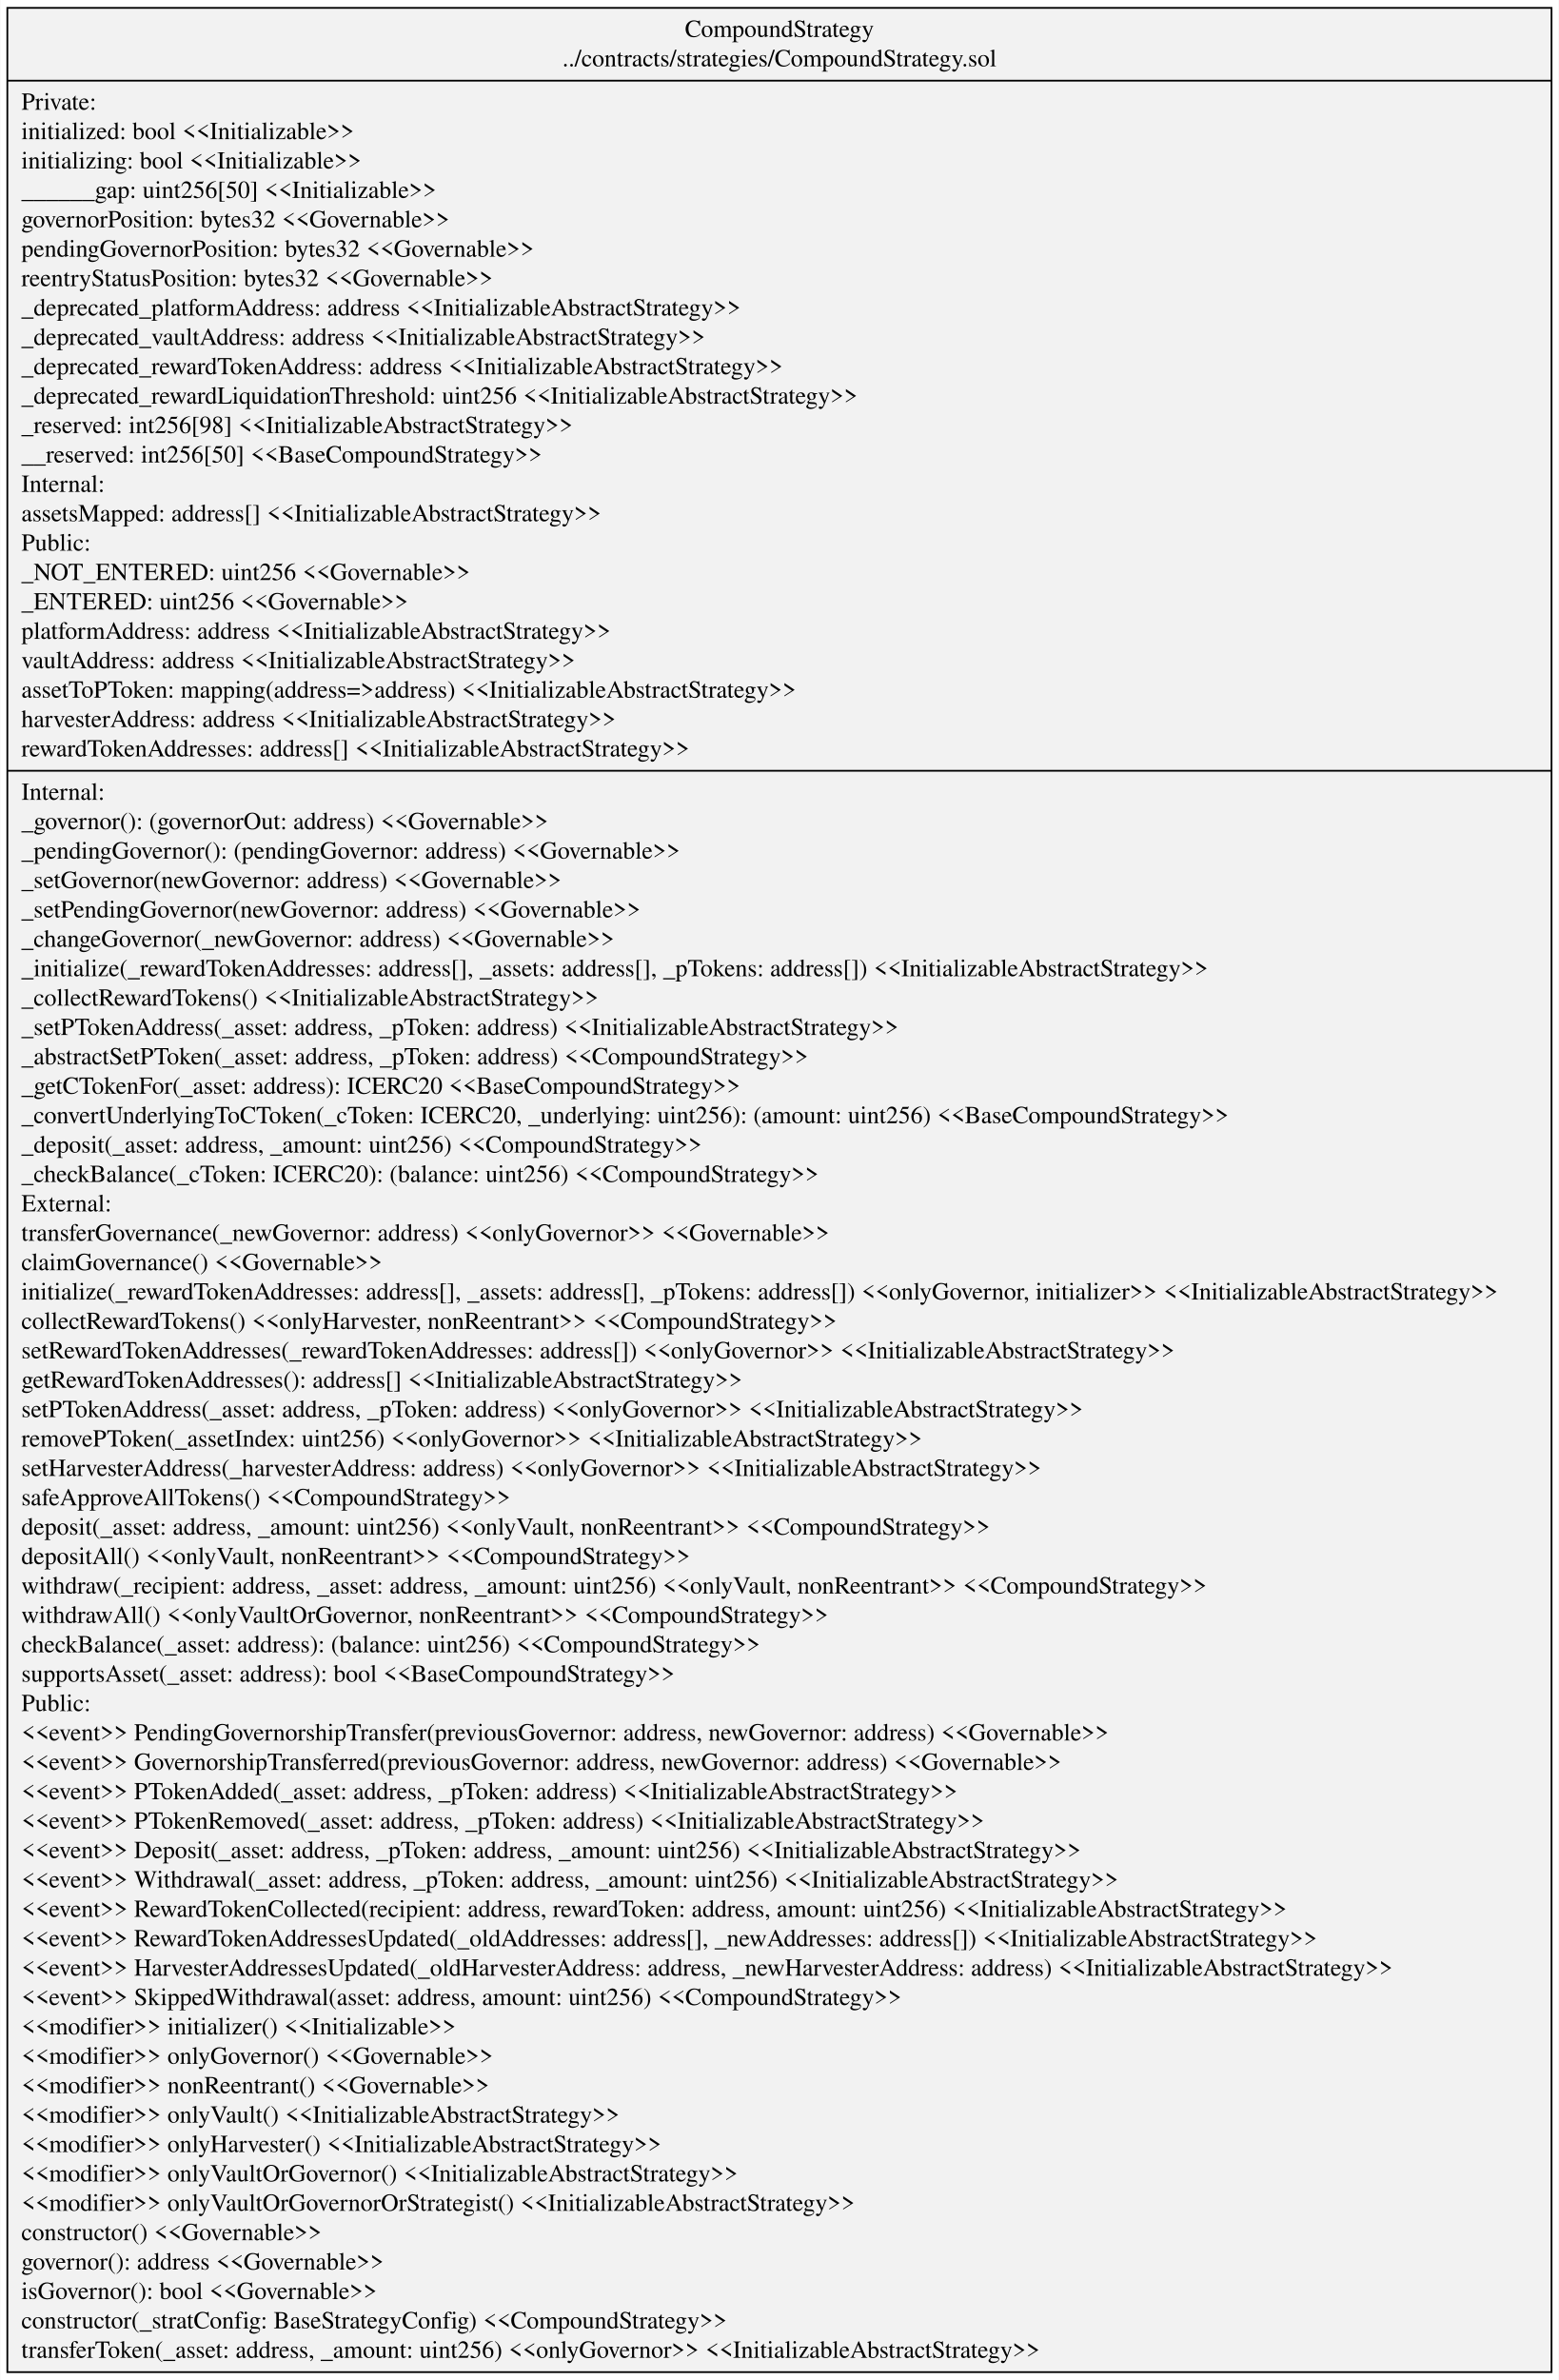
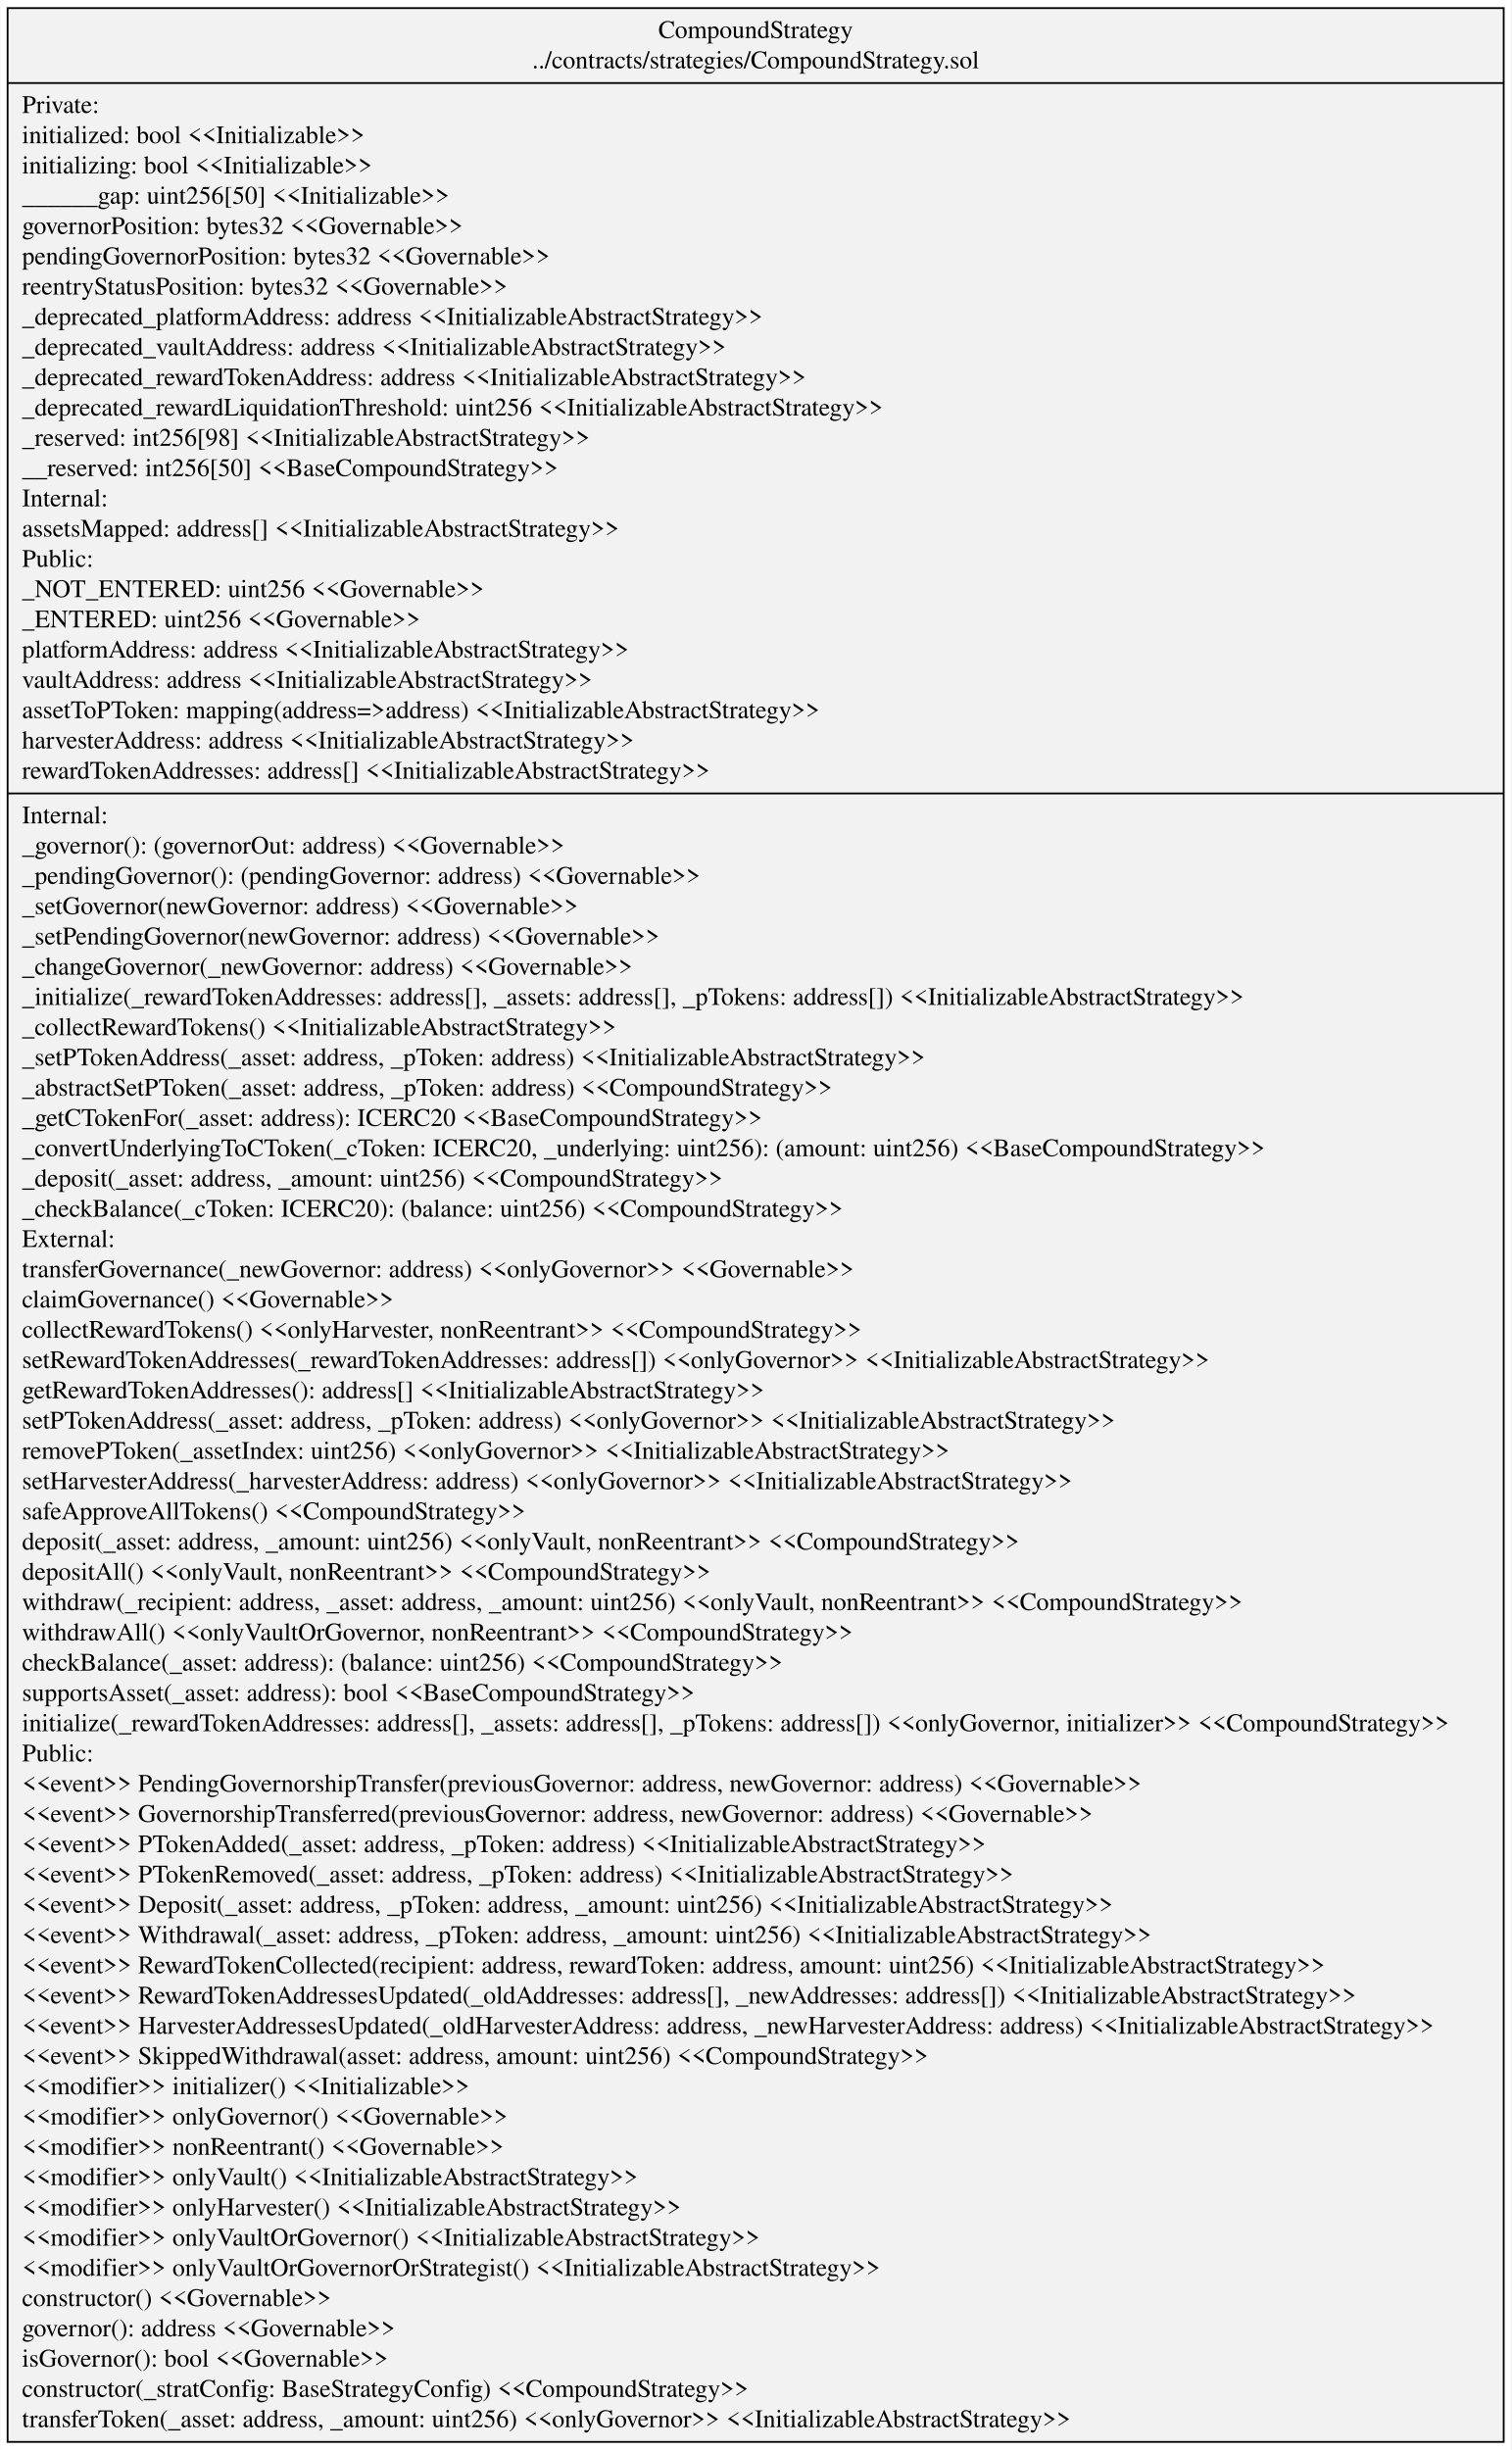
- <svg xmlns="http://www.w3.org/2000/svg" width="891pt" height="1360pt" viewBox="0.00 0.00 890.74 1360.20">
+ <svg xmlns="http://www.w3.org/2000/svg" width="839pt" height="1360pt" viewBox="0.00 0.00 838.68 1360.20">
  <g id="graph0" class="graph" transform="scale(1 1) rotate(0) translate(4 1356.2)">
-     <polygon fill="white" stroke="transparent" points="-4,4 -4,-1356.2 886.74,-1356.2 886.74,4 -4,4" />
+     <polygon fill="white" stroke="transparent" points="-4,4 -4,-1356.2 834.68,-1356.2 834.68,4 -4,4" />
    <g id="node1" class="node">
-       <polygon fill="#f2f2f2" stroke="black" points="0,-0.5 0,-1351.7 882.74,-1351.7 882.74,-0.5 0,-0.5" />
-       <text text-anchor="middle" x="441.37" y="-1335.1" font-family="Times,serif" font-size="14.00">CompoundStrategy</text>
-       <text text-anchor="middle" x="441.37" y="-1318.3" font-family="Times,serif" font-size="14.00">../contracts/strategies/CompoundStrategy.sol</text>
-       <polyline fill="none" stroke="black" points="0,-1310.1 882.74,-1310.1 " />
+       <polygon fill="#f2f2f2" stroke="black" points="0,-0.5 0,-1351.7 830.68,-1351.7 830.68,-0.5 0,-0.5" />
+       <text text-anchor="middle" x="415.34" y="-1335.1" font-family="Times,serif" font-size="14.00">CompoundStrategy</text>
+       <text text-anchor="middle" x="415.34" y="-1318.3" font-family="Times,serif" font-size="14.00">../contracts/strategies/CompoundStrategy.sol</text>
+       <polyline fill="none" stroke="black" points="0,-1310.1 830.68,-1310.1 " />
      <text text-anchor="start" x="8" y="-1293.5" font-family="Times,serif" font-size="14.00">Private:</text>
      <text text-anchor="start" x="8" y="-1276.7" font-family="Times,serif" font-size="14.00">   initialized: bool &lt;&lt;Initializable&gt;&gt;</text>
      <text text-anchor="start" x="8" y="-1259.9" font-family="Times,serif" font-size="14.00">   initializing: bool &lt;&lt;Initializable&gt;&gt;</text>
      <text text-anchor="start" x="8" y="-1243.1" font-family="Times,serif" font-size="14.00">   ______gap: uint256[50] &lt;&lt;Initializable&gt;&gt;</text>
      <text text-anchor="start" x="8" y="-1226.3" font-family="Times,serif" font-size="14.00">   governorPosition: bytes32 &lt;&lt;Governable&gt;&gt;</text>
      <text text-anchor="start" x="8" y="-1209.5" font-family="Times,serif" font-size="14.00">   pendingGovernorPosition: bytes32 &lt;&lt;Governable&gt;&gt;</text>
      <text text-anchor="start" x="8" y="-1192.7" font-family="Times,serif" font-size="14.00">   reentryStatusPosition: bytes32 &lt;&lt;Governable&gt;&gt;</text>
      <text text-anchor="start" x="8" y="-1175.9" font-family="Times,serif" font-size="14.00">   _deprecated_platformAddress: address &lt;&lt;InitializableAbstractStrategy&gt;&gt;</text>
      <text text-anchor="start" x="8" y="-1159.1" font-family="Times,serif" font-size="14.00">   _deprecated_vaultAddress: address &lt;&lt;InitializableAbstractStrategy&gt;&gt;</text>
      <text text-anchor="start" x="8" y="-1142.3" font-family="Times,serif" font-size="14.00">   _deprecated_rewardTokenAddress: address &lt;&lt;InitializableAbstractStrategy&gt;&gt;</text>
      <text text-anchor="start" x="8" y="-1125.5" font-family="Times,serif" font-size="14.00">   _deprecated_rewardLiquidationThreshold: uint256 &lt;&lt;InitializableAbstractStrategy&gt;&gt;</text>
      <text text-anchor="start" x="8" y="-1108.7" font-family="Times,serif" font-size="14.00">   _reserved: int256[98] &lt;&lt;InitializableAbstractStrategy&gt;&gt;</text>
      <text text-anchor="start" x="8" y="-1091.9" font-family="Times,serif" font-size="14.00">   __reserved: int256[50] &lt;&lt;BaseCompoundStrategy&gt;&gt;</text>
      <text text-anchor="start" x="8" y="-1075.1" font-family="Times,serif" font-size="14.00">Internal:</text>
      <text text-anchor="start" x="8" y="-1058.3" font-family="Times,serif" font-size="14.00">   assetsMapped: address[] &lt;&lt;InitializableAbstractStrategy&gt;&gt;</text>
      <text text-anchor="start" x="8" y="-1041.5" font-family="Times,serif" font-size="14.00">Public:</text>
      <text text-anchor="start" x="8" y="-1024.7" font-family="Times,serif" font-size="14.00">   _NOT_ENTERED: uint256 &lt;&lt;Governable&gt;&gt;</text>
      <text text-anchor="start" x="8" y="-1007.9" font-family="Times,serif" font-size="14.00">   _ENTERED: uint256 &lt;&lt;Governable&gt;&gt;</text>
      <text text-anchor="start" x="8" y="-991.1" font-family="Times,serif" font-size="14.00">   platformAddress: address &lt;&lt;InitializableAbstractStrategy&gt;&gt;</text>
      <text text-anchor="start" x="8" y="-974.3" font-family="Times,serif" font-size="14.00">   vaultAddress: address &lt;&lt;InitializableAbstractStrategy&gt;&gt;</text>
      <text text-anchor="start" x="8" y="-957.5" font-family="Times,serif" font-size="14.00">   assetToPToken: mapping(address=&gt;address) &lt;&lt;InitializableAbstractStrategy&gt;&gt;</text>
      <text text-anchor="start" x="8" y="-940.7" font-family="Times,serif" font-size="14.00">   harvesterAddress: address &lt;&lt;InitializableAbstractStrategy&gt;&gt;</text>
      <text text-anchor="start" x="8" y="-923.9" font-family="Times,serif" font-size="14.00">   rewardTokenAddresses: address[] &lt;&lt;InitializableAbstractStrategy&gt;&gt;</text>
-       <polyline fill="none" stroke="black" points="0,-915.7 882.74,-915.7 " />
+       <polyline fill="none" stroke="black" points="0,-915.7 830.68,-915.7 " />
      <text text-anchor="start" x="8" y="-899.1" font-family="Times,serif" font-size="14.00">Internal:</text>
      <text text-anchor="start" x="8" y="-882.3" font-family="Times,serif" font-size="14.00">    _governor(): (governorOut: address) &lt;&lt;Governable&gt;&gt;</text>
      <text text-anchor="start" x="8" y="-865.5" font-family="Times,serif" font-size="14.00">    _pendingGovernor(): (pendingGovernor: address) &lt;&lt;Governable&gt;&gt;</text>
      <text text-anchor="start" x="8" y="-848.7" font-family="Times,serif" font-size="14.00">    _setGovernor(newGovernor: address) &lt;&lt;Governable&gt;&gt;</text>
      <text text-anchor="start" x="8" y="-831.9" font-family="Times,serif" font-size="14.00">    _setPendingGovernor(newGovernor: address) &lt;&lt;Governable&gt;&gt;</text>
      <text text-anchor="start" x="8" y="-815.1" font-family="Times,serif" font-size="14.00">    _changeGovernor(_newGovernor: address) &lt;&lt;Governable&gt;&gt;</text>
      <text text-anchor="start" x="8" y="-798.3" font-family="Times,serif" font-size="14.00">    _initialize(_rewardTokenAddresses: address[], _assets: address[], _pTokens: address[]) &lt;&lt;InitializableAbstractStrategy&gt;&gt;</text>
      <text text-anchor="start" x="8" y="-781.5" font-family="Times,serif" font-size="14.00">    _collectRewardTokens() &lt;&lt;InitializableAbstractStrategy&gt;&gt;</text>
      <text text-anchor="start" x="8" y="-764.7" font-family="Times,serif" font-size="14.00">    _setPTokenAddress(_asset: address, _pToken: address) &lt;&lt;InitializableAbstractStrategy&gt;&gt;</text>
      <text text-anchor="start" x="8" y="-747.9" font-family="Times,serif" font-size="14.00">    _abstractSetPToken(_asset: address, _pToken: address) &lt;&lt;CompoundStrategy&gt;&gt;</text>
      <text text-anchor="start" x="8" y="-731.1" font-family="Times,serif" font-size="14.00">    _getCTokenFor(_asset: address): ICERC20 &lt;&lt;BaseCompoundStrategy&gt;&gt;</text>
      <text text-anchor="start" x="8" y="-714.3" font-family="Times,serif" font-size="14.00">    _convertUnderlyingToCToken(_cToken: ICERC20, _underlying: uint256): (amount: uint256) &lt;&lt;BaseCompoundStrategy&gt;&gt;</text>
      <text text-anchor="start" x="8" y="-697.5" font-family="Times,serif" font-size="14.00">    _deposit(_asset: address, _amount: uint256) &lt;&lt;CompoundStrategy&gt;&gt;</text>
      <text text-anchor="start" x="8" y="-680.7" font-family="Times,serif" font-size="14.00">    _checkBalance(_cToken: ICERC20): (balance: uint256) &lt;&lt;CompoundStrategy&gt;&gt;</text>
      <text text-anchor="start" x="8" y="-663.9" font-family="Times,serif" font-size="14.00">External:</text>
      <text text-anchor="start" x="8" y="-647.1" font-family="Times,serif" font-size="14.00">    transferGovernance(_newGovernor: address) &lt;&lt;onlyGovernor&gt;&gt; &lt;&lt;Governable&gt;&gt;</text>
      <text text-anchor="start" x="8" y="-630.3" font-family="Times,serif" font-size="14.00">    claimGovernance() &lt;&lt;Governable&gt;&gt;</text>
-       <text text-anchor="start" x="8" y="-613.5" font-family="Times,serif" font-size="14.00">    initialize(_rewardTokenAddresses: address[], _assets: address[], _pTokens: address[]) &lt;&lt;onlyGovernor, initializer&gt;&gt; &lt;&lt;InitializableAbstractStrategy&gt;&gt;</text>
-       <text text-anchor="start" x="8" y="-596.7" font-family="Times,serif" font-size="14.00">    collectRewardTokens() &lt;&lt;onlyHarvester, nonReentrant&gt;&gt; &lt;&lt;CompoundStrategy&gt;&gt;</text>
-       <text text-anchor="start" x="8" y="-579.9" font-family="Times,serif" font-size="14.00">    setRewardTokenAddresses(_rewardTokenAddresses: address[]) &lt;&lt;onlyGovernor&gt;&gt; &lt;&lt;InitializableAbstractStrategy&gt;&gt;</text>
-       <text text-anchor="start" x="8" y="-563.1" font-family="Times,serif" font-size="14.00">    getRewardTokenAddresses(): address[] &lt;&lt;InitializableAbstractStrategy&gt;&gt;</text>
-       <text text-anchor="start" x="8" y="-546.3" font-family="Times,serif" font-size="14.00">    setPTokenAddress(_asset: address, _pToken: address) &lt;&lt;onlyGovernor&gt;&gt; &lt;&lt;InitializableAbstractStrategy&gt;&gt;</text>
-       <text text-anchor="start" x="8" y="-529.5" font-family="Times,serif" font-size="14.00">    removePToken(_assetIndex: uint256) &lt;&lt;onlyGovernor&gt;&gt; &lt;&lt;InitializableAbstractStrategy&gt;&gt;</text>
-       <text text-anchor="start" x="8" y="-512.7" font-family="Times,serif" font-size="14.00">    setHarvesterAddress(_harvesterAddress: address) &lt;&lt;onlyGovernor&gt;&gt; &lt;&lt;InitializableAbstractStrategy&gt;&gt;</text>
-       <text text-anchor="start" x="8" y="-495.9" font-family="Times,serif" font-size="14.00">    safeApproveAllTokens() &lt;&lt;CompoundStrategy&gt;&gt;</text>
-       <text text-anchor="start" x="8" y="-479.1" font-family="Times,serif" font-size="14.00">    deposit(_asset: address, _amount: uint256) &lt;&lt;onlyVault, nonReentrant&gt;&gt; &lt;&lt;CompoundStrategy&gt;&gt;</text>
-       <text text-anchor="start" x="8" y="-462.3" font-family="Times,serif" font-size="14.00">    depositAll() &lt;&lt;onlyVault, nonReentrant&gt;&gt; &lt;&lt;CompoundStrategy&gt;&gt;</text>
-       <text text-anchor="start" x="8" y="-445.5" font-family="Times,serif" font-size="14.00">    withdraw(_recipient: address, _asset: address, _amount: uint256) &lt;&lt;onlyVault, nonReentrant&gt;&gt; &lt;&lt;CompoundStrategy&gt;&gt;</text>
-       <text text-anchor="start" x="8" y="-428.7" font-family="Times,serif" font-size="14.00">    withdrawAll() &lt;&lt;onlyVaultOrGovernor, nonReentrant&gt;&gt; &lt;&lt;CompoundStrategy&gt;&gt;</text>
-       <text text-anchor="start" x="8" y="-411.9" font-family="Times,serif" font-size="14.00">    checkBalance(_asset: address): (balance: uint256) &lt;&lt;CompoundStrategy&gt;&gt;</text>
-       <text text-anchor="start" x="8" y="-395.1" font-family="Times,serif" font-size="14.00">    supportsAsset(_asset: address): bool &lt;&lt;BaseCompoundStrategy&gt;&gt;</text>
+       <text text-anchor="start" x="8" y="-613.5" font-family="Times,serif" font-size="14.00">    collectRewardTokens() &lt;&lt;onlyHarvester, nonReentrant&gt;&gt; &lt;&lt;CompoundStrategy&gt;&gt;</text>
+       <text text-anchor="start" x="8" y="-596.7" font-family="Times,serif" font-size="14.00">    setRewardTokenAddresses(_rewardTokenAddresses: address[]) &lt;&lt;onlyGovernor&gt;&gt; &lt;&lt;InitializableAbstractStrategy&gt;&gt;</text>
+       <text text-anchor="start" x="8" y="-579.9" font-family="Times,serif" font-size="14.00">    getRewardTokenAddresses(): address[] &lt;&lt;InitializableAbstractStrategy&gt;&gt;</text>
+       <text text-anchor="start" x="8" y="-563.1" font-family="Times,serif" font-size="14.00">    setPTokenAddress(_asset: address, _pToken: address) &lt;&lt;onlyGovernor&gt;&gt; &lt;&lt;InitializableAbstractStrategy&gt;&gt;</text>
+       <text text-anchor="start" x="8" y="-546.3" font-family="Times,serif" font-size="14.00">    removePToken(_assetIndex: uint256) &lt;&lt;onlyGovernor&gt;&gt; &lt;&lt;InitializableAbstractStrategy&gt;&gt;</text>
+       <text text-anchor="start" x="8" y="-529.5" font-family="Times,serif" font-size="14.00">    setHarvesterAddress(_harvesterAddress: address) &lt;&lt;onlyGovernor&gt;&gt; &lt;&lt;InitializableAbstractStrategy&gt;&gt;</text>
+       <text text-anchor="start" x="8" y="-512.7" font-family="Times,serif" font-size="14.00">    safeApproveAllTokens() &lt;&lt;CompoundStrategy&gt;&gt;</text>
+       <text text-anchor="start" x="8" y="-495.9" font-family="Times,serif" font-size="14.00">    deposit(_asset: address, _amount: uint256) &lt;&lt;onlyVault, nonReentrant&gt;&gt; &lt;&lt;CompoundStrategy&gt;&gt;</text>
+       <text text-anchor="start" x="8" y="-479.1" font-family="Times,serif" font-size="14.00">    depositAll() &lt;&lt;onlyVault, nonReentrant&gt;&gt; &lt;&lt;CompoundStrategy&gt;&gt;</text>
+       <text text-anchor="start" x="8" y="-462.3" font-family="Times,serif" font-size="14.00">    withdraw(_recipient: address, _asset: address, _amount: uint256) &lt;&lt;onlyVault, nonReentrant&gt;&gt; &lt;&lt;CompoundStrategy&gt;&gt;</text>
+       <text text-anchor="start" x="8" y="-445.5" font-family="Times,serif" font-size="14.00">    withdrawAll() &lt;&lt;onlyVaultOrGovernor, nonReentrant&gt;&gt; &lt;&lt;CompoundStrategy&gt;&gt;</text>
+       <text text-anchor="start" x="8" y="-428.7" font-family="Times,serif" font-size="14.00">    checkBalance(_asset: address): (balance: uint256) &lt;&lt;CompoundStrategy&gt;&gt;</text>
+       <text text-anchor="start" x="8" y="-411.9" font-family="Times,serif" font-size="14.00">    supportsAsset(_asset: address): bool &lt;&lt;BaseCompoundStrategy&gt;&gt;</text>
+       <text text-anchor="start" x="8" y="-395.1" font-family="Times,serif" font-size="14.00">    initialize(_rewardTokenAddresses: address[], _assets: address[], _pTokens: address[]) &lt;&lt;onlyGovernor, initializer&gt;&gt; &lt;&lt;CompoundStrategy&gt;&gt;</text>
      <text text-anchor="start" x="8" y="-378.3" font-family="Times,serif" font-size="14.00">Public:</text>
      <text text-anchor="start" x="8" y="-361.5" font-family="Times,serif" font-size="14.00">    &lt;&lt;event&gt;&gt; PendingGovernorshipTransfer(previousGovernor: address, newGovernor: address) &lt;&lt;Governable&gt;&gt;</text>
      <text text-anchor="start" x="8" y="-344.7" font-family="Times,serif" font-size="14.00">    &lt;&lt;event&gt;&gt; GovernorshipTransferred(previousGovernor: address, newGovernor: address) &lt;&lt;Governable&gt;&gt;</text>
      <text text-anchor="start" x="8" y="-327.9" font-family="Times,serif" font-size="14.00">    &lt;&lt;event&gt;&gt; PTokenAdded(_asset: address, _pToken: address) &lt;&lt;InitializableAbstractStrategy&gt;&gt;</text>
      <text text-anchor="start" x="8" y="-311.1" font-family="Times,serif" font-size="14.00">    &lt;&lt;event&gt;&gt; PTokenRemoved(_asset: address, _pToken: address) &lt;&lt;InitializableAbstractStrategy&gt;&gt;</text>
      <text text-anchor="start" x="8" y="-294.3" font-family="Times,serif" font-size="14.00">    &lt;&lt;event&gt;&gt; Deposit(_asset: address, _pToken: address, _amount: uint256) &lt;&lt;InitializableAbstractStrategy&gt;&gt;</text>
      <text text-anchor="start" x="8" y="-277.5" font-family="Times,serif" font-size="14.00">    &lt;&lt;event&gt;&gt; Withdrawal(_asset: address, _pToken: address, _amount: uint256) &lt;&lt;InitializableAbstractStrategy&gt;&gt;</text>
      <text text-anchor="start" x="8" y="-260.7" font-family="Times,serif" font-size="14.00">    &lt;&lt;event&gt;&gt; RewardTokenCollected(recipient: address, rewardToken: address, amount: uint256) &lt;&lt;InitializableAbstractStrategy&gt;&gt;</text>
      <text text-anchor="start" x="8" y="-243.9" font-family="Times,serif" font-size="14.00">    &lt;&lt;event&gt;&gt; RewardTokenAddressesUpdated(_oldAddresses: address[], _newAddresses: address[]) &lt;&lt;InitializableAbstractStrategy&gt;&gt;</text>
      <text text-anchor="start" x="8" y="-227.1" font-family="Times,serif" font-size="14.00">    &lt;&lt;event&gt;&gt; HarvesterAddressesUpdated(_oldHarvesterAddress: address, _newHarvesterAddress: address) &lt;&lt;InitializableAbstractStrategy&gt;&gt;</text>
      <text text-anchor="start" x="8" y="-210.3" font-family="Times,serif" font-size="14.00">    &lt;&lt;event&gt;&gt; SkippedWithdrawal(asset: address, amount: uint256) &lt;&lt;CompoundStrategy&gt;&gt;</text>
      <text text-anchor="start" x="8" y="-193.5" font-family="Times,serif" font-size="14.00">    &lt;&lt;modifier&gt;&gt; initializer() &lt;&lt;Initializable&gt;&gt;</text>
      <text text-anchor="start" x="8" y="-176.7" font-family="Times,serif" font-size="14.00">    &lt;&lt;modifier&gt;&gt; onlyGovernor() &lt;&lt;Governable&gt;&gt;</text>
      <text text-anchor="start" x="8" y="-159.9" font-family="Times,serif" font-size="14.00">    &lt;&lt;modifier&gt;&gt; nonReentrant() &lt;&lt;Governable&gt;&gt;</text>
      <text text-anchor="start" x="8" y="-143.1" font-family="Times,serif" font-size="14.00">    &lt;&lt;modifier&gt;&gt; onlyVault() &lt;&lt;InitializableAbstractStrategy&gt;&gt;</text>
      <text text-anchor="start" x="8" y="-126.3" font-family="Times,serif" font-size="14.00">    &lt;&lt;modifier&gt;&gt; onlyHarvester() &lt;&lt;InitializableAbstractStrategy&gt;&gt;</text>
      <text text-anchor="start" x="8" y="-109.5" font-family="Times,serif" font-size="14.00">    &lt;&lt;modifier&gt;&gt; onlyVaultOrGovernor() &lt;&lt;InitializableAbstractStrategy&gt;&gt;</text>
      <text text-anchor="start" x="8" y="-92.7" font-family="Times,serif" font-size="14.00">    &lt;&lt;modifier&gt;&gt; onlyVaultOrGovernorOrStrategist() &lt;&lt;InitializableAbstractStrategy&gt;&gt;</text>
      <text text-anchor="start" x="8" y="-75.9" font-family="Times,serif" font-size="14.00">    constructor() &lt;&lt;Governable&gt;&gt;</text>
      <text text-anchor="start" x="8" y="-59.1" font-family="Times,serif" font-size="14.00">    governor(): address &lt;&lt;Governable&gt;&gt;</text>
      <text text-anchor="start" x="8" y="-42.3" font-family="Times,serif" font-size="14.00">    isGovernor(): bool &lt;&lt;Governable&gt;&gt;</text>
      <text text-anchor="start" x="8" y="-25.5" font-family="Times,serif" font-size="14.00">    constructor(_stratConfig: BaseStrategyConfig) &lt;&lt;CompoundStrategy&gt;&gt;</text>
      <text text-anchor="start" x="8" y="-8.7" font-family="Times,serif" font-size="14.00">    transferToken(_asset: address, _amount: uint256) &lt;&lt;onlyGovernor&gt;&gt; &lt;&lt;InitializableAbstractStrategy&gt;&gt;</text>
    </g>
  </g>
</svg>
